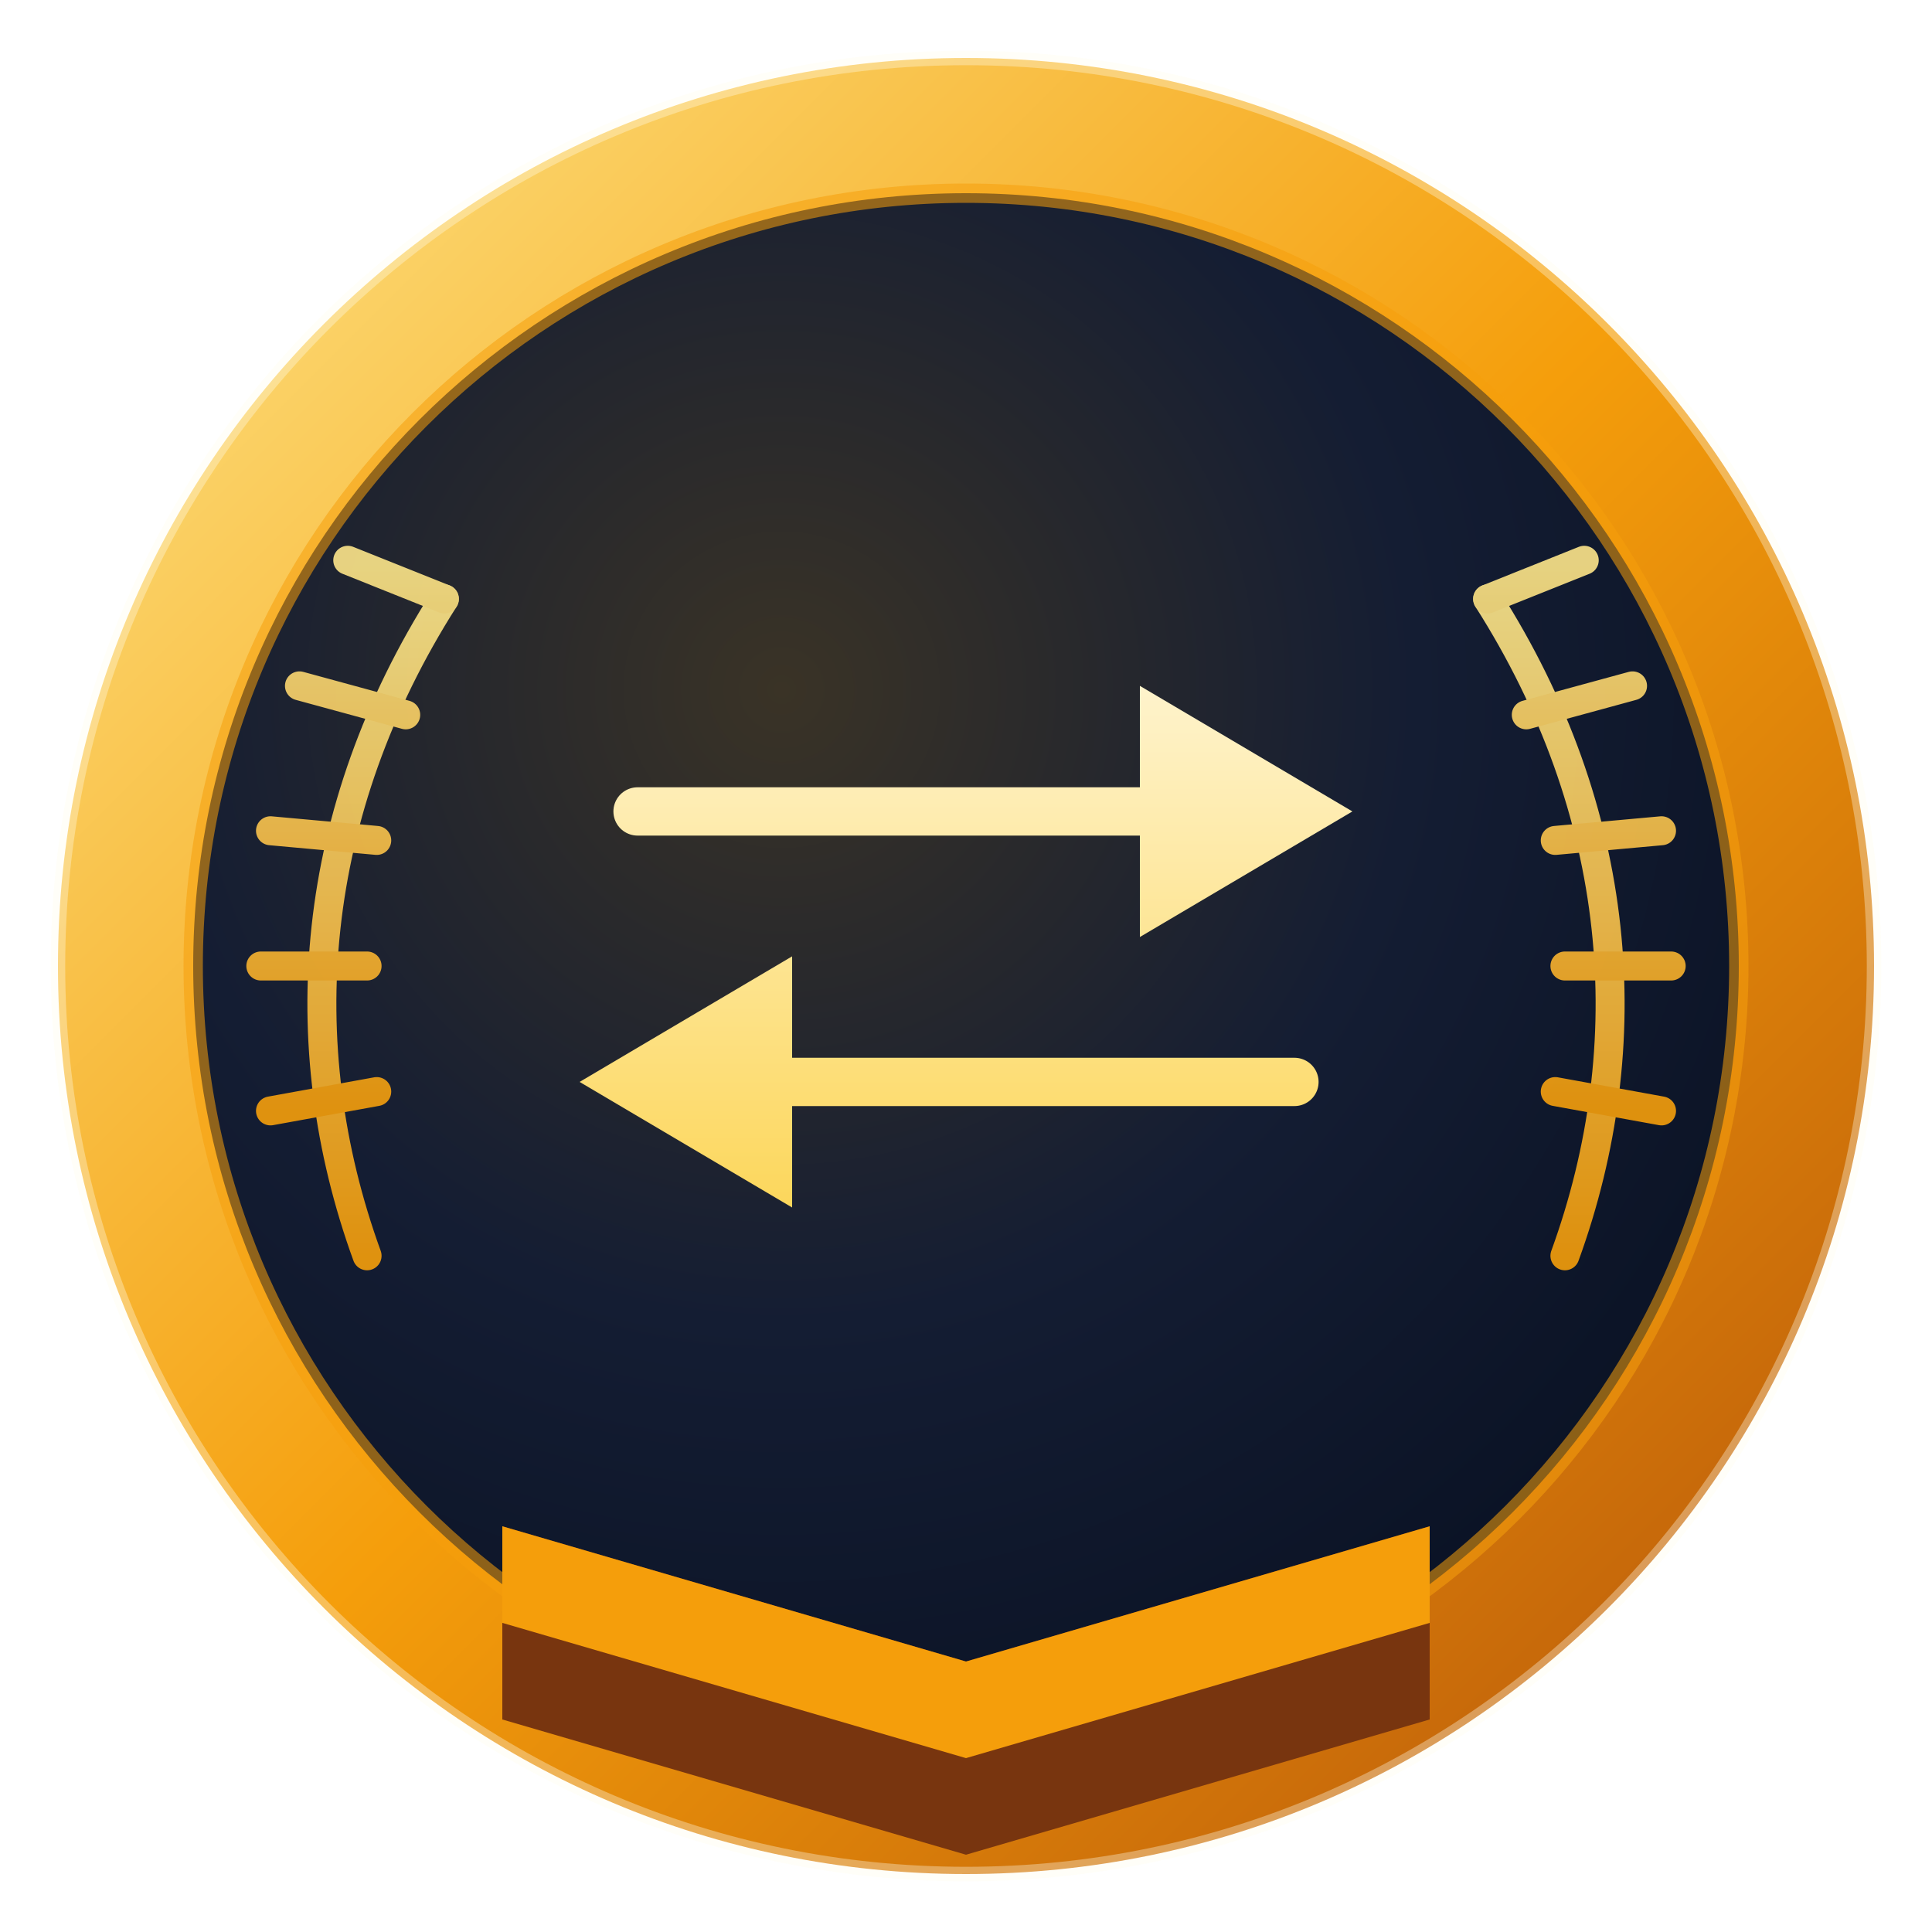
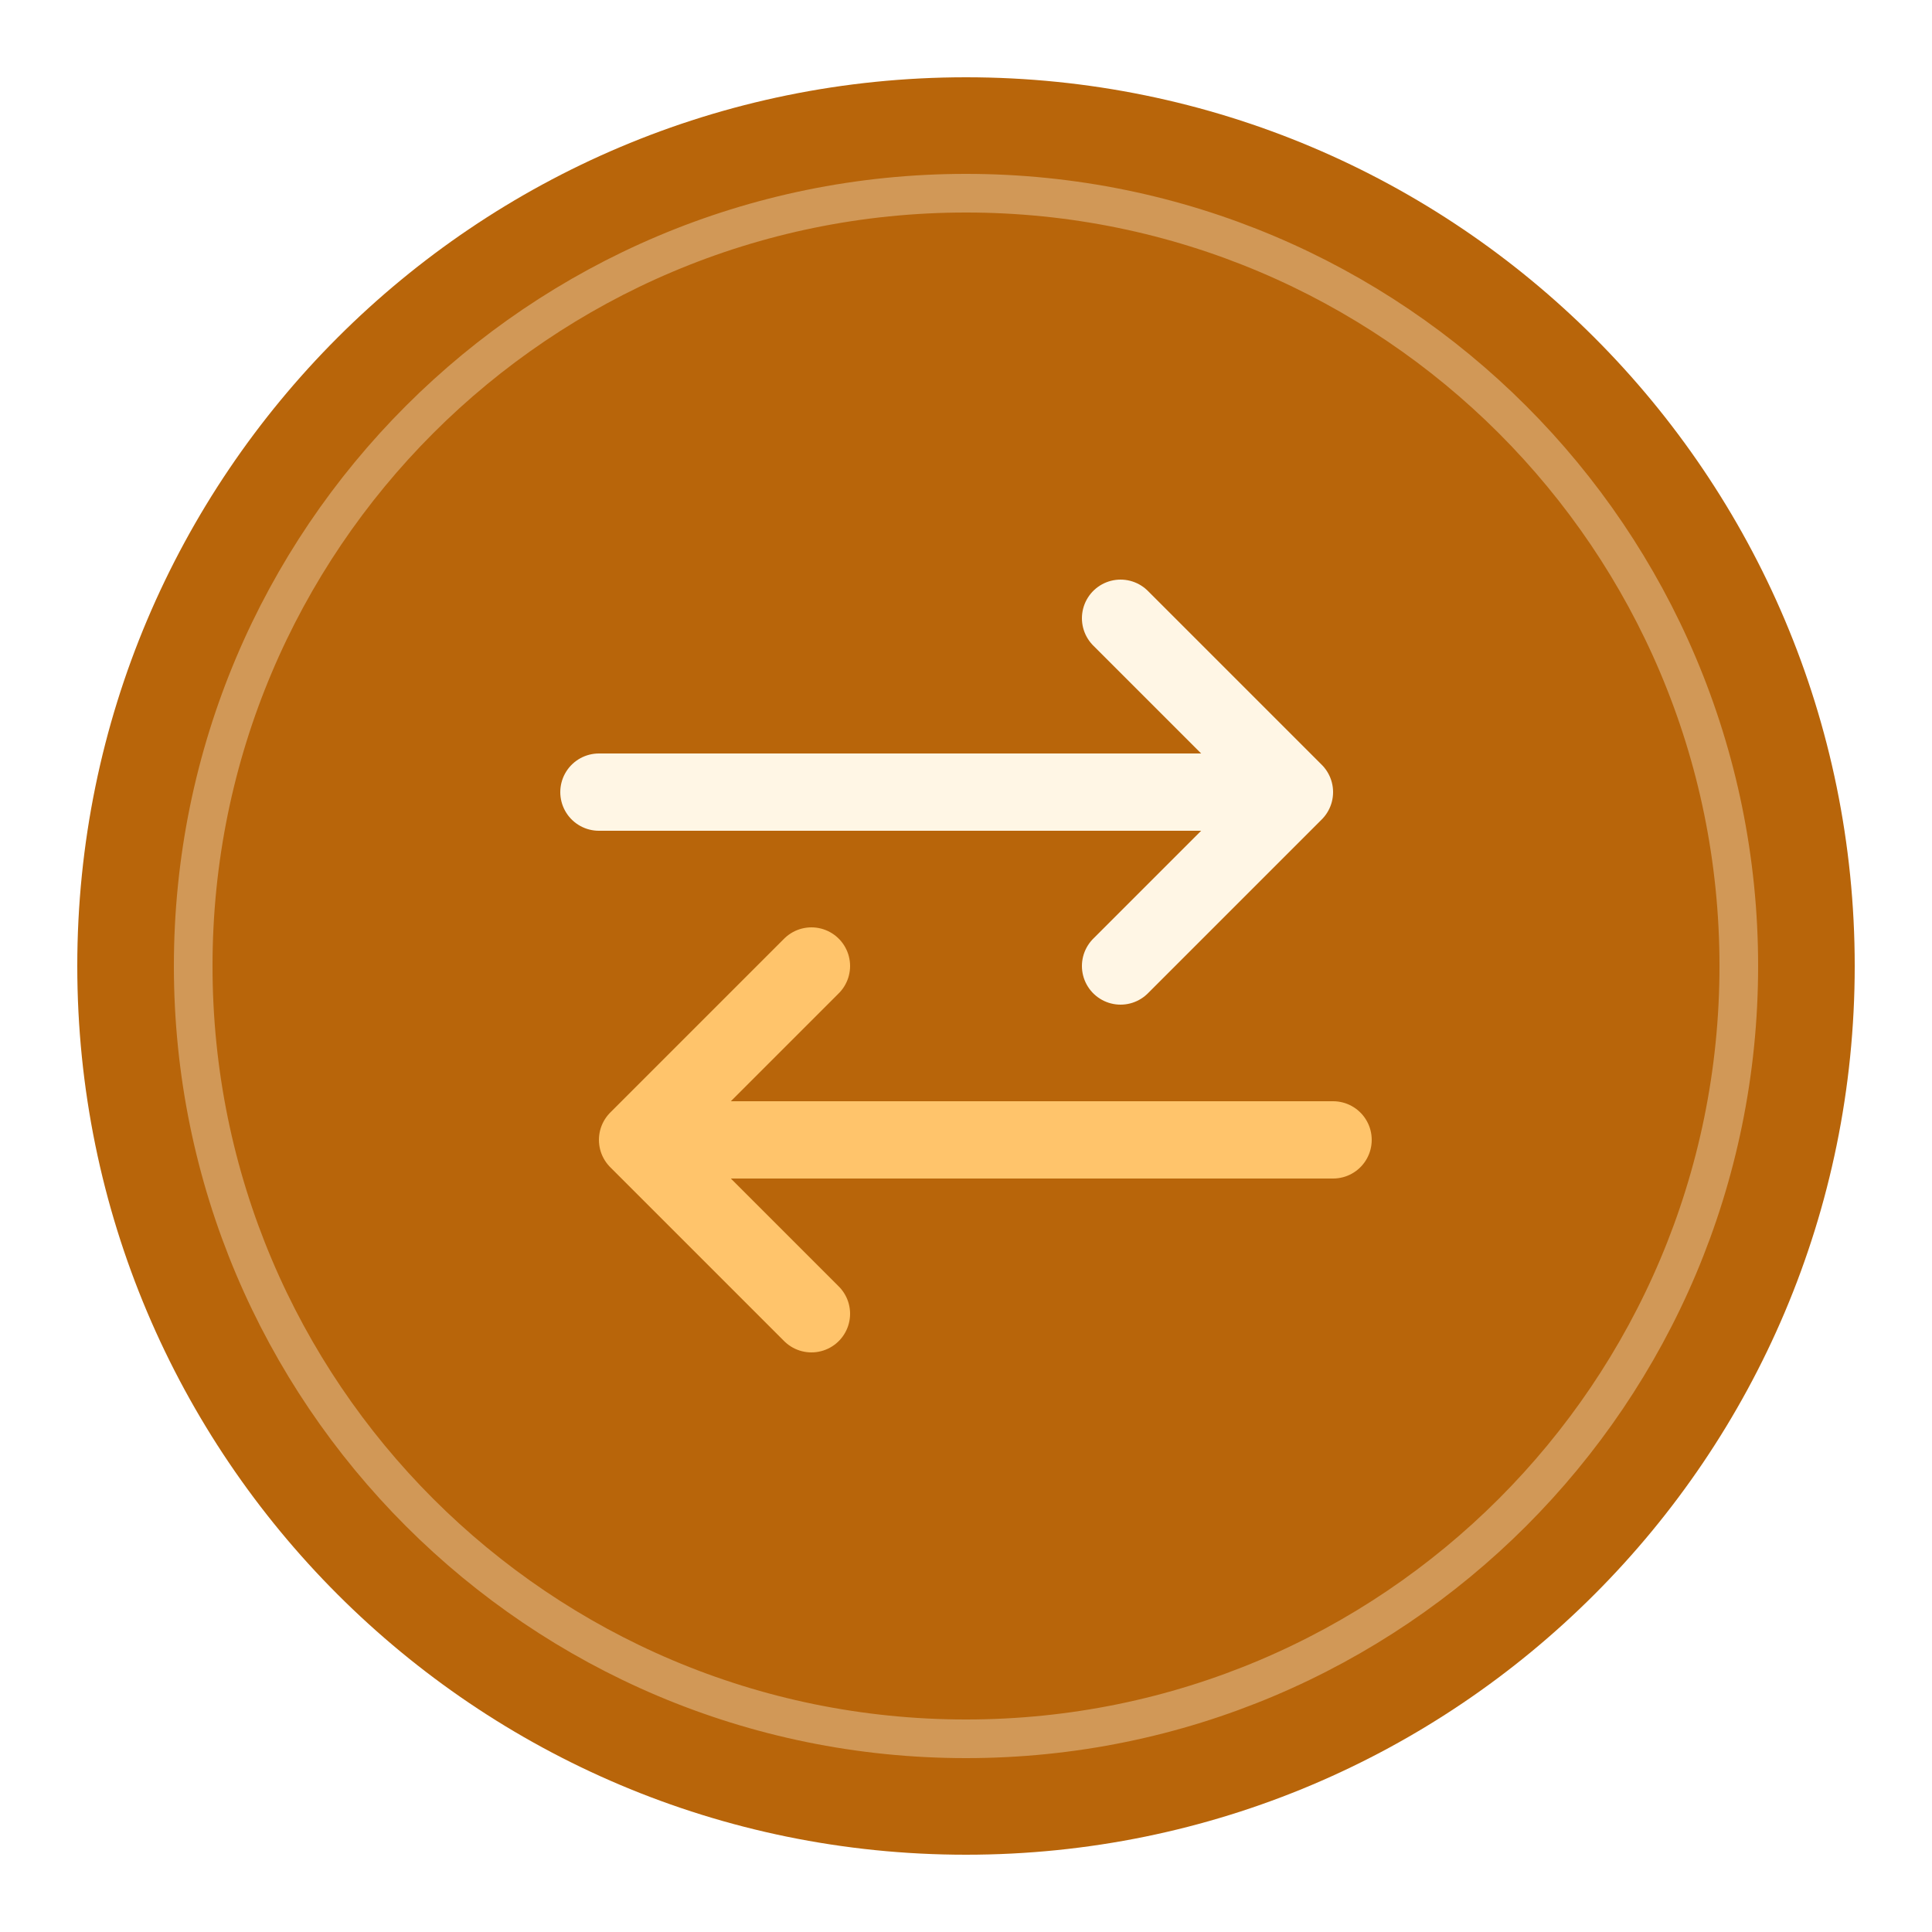
<svg xmlns="http://www.w3.org/2000/svg" viewBox="0 0 200 200" width="200" height="200">
-   <defs>
-     <radialGradient id="disc-ev" cx="38%" cy="32%" r="75%">
-       <stop offset="0%" stop-color="#3a3326" />
-       <stop offset="55%" stop-color="#141d33" />
-       <stop offset="100%" stop-color="#0a1224" />
-     </radialGradient>
-     <linearGradient id="ring-ev" x1="0" y1="0" x2="1" y2="1">
-       <stop offset="0%" stop-color="#fde68a" />
-       <stop offset="50%" stop-color="#f59e0b" />
-       <stop offset="100%" stop-color="#b45309" />
-     </linearGradient>
-     <linearGradient id="leaf-ev" x1="0" y1="0" x2="0" y2="1">
-       <stop offset="0%" stop-color="#fde68a" />
-       <stop offset="100%" stop-color="#f59e0b" />
-     </linearGradient>
-     <linearGradient id="ic-ev" gradientUnits="userSpaceOnUse" x1="0" y1="-42" x2="0" y2="34">
-       <stop offset="0%" stop-color="#fffbeb" />
-       <stop offset="100%" stop-color="#fcd34d" />
-     </linearGradient>
-   </defs>
-   <circle cx="100" cy="100" r="94" fill="url(#ring-ev)" />
-   <circle cx="100" cy="100" r="94" fill="none" stroke="#fffbeb" stroke-opacity="0.35" stroke-width="1.5" />
-   <circle cx="100" cy="100" r="80" fill="url(#disc-ev)" />
-   <circle cx="100" cy="100" r="80" fill="none" stroke="#f59e0b" stroke-opacity="0.55" stroke-width="2" />
-   <g stroke="url(#leaf-ev)" stroke-width="3" stroke-linecap="round" fill="none" opacity="0.9">
-     <path d="M38 130 C 30 108, 32 84, 46 62" />
-     <path d="M46 62 L 36 58 M 42 74 L 31 71 M 39 87 L 28 86 M 38 100 L 27 100 M 39 113 L 28 115" />
-     <path d="M162 130 C 170 108, 168 84, 154 62" />
-     <path d="M154 62 L 164 58 M 158 74 L 169 71 M 161 87 L 172 86 M 162 100 L 173 100 M 161 113 L 172 115" />
-   </g>
-   <g transform="translate(100,98)">
-     <g stroke="url(#ic-ev)" stroke-width="5" stroke-linecap="round" fill="none">
-       <line x1="-34" y1="-14" x2="22" y2="-14" />
-       <line x1="34" y1="14" x2="-22" y2="14" />
-     </g>
-     <g fill="url(#ic-ev)">
-       <path d="M18 -27 L40 -14 L18 -1 Z" />
-       <path d="M-18 1 L-40 14 L-18 27 Z" />
-     </g>
-   </g>
-   <path d="M52 158 L100 172 L148 158 L148 178 L100 192 L52 178 Z" fill="#78350f" />
-   <path d="M52 158 L100 172 L148 158 L148 168 L100 182 L52 168 Z" fill="#f59e0b" />
+   <circle cx="100" cy="100" r="92" fill="#b8650a" />
+   <circle cx="100" cy="100" r="80" fill="none" stroke="#fff6e5" stroke-opacity="0.35" stroke-width="4" />
+   <path d="M62 82 H134 M116 64 L134 82 L116 100" stroke="#fff6e5" stroke-width="8" stroke-linecap="round" stroke-linejoin="round" fill="none" />
+   <path d="M138 118 H66 M84 100 L66 118 L84 136" stroke="#ffc46b" stroke-width="8" stroke-linecap="round" stroke-linejoin="round" fill="none" />
</svg>
